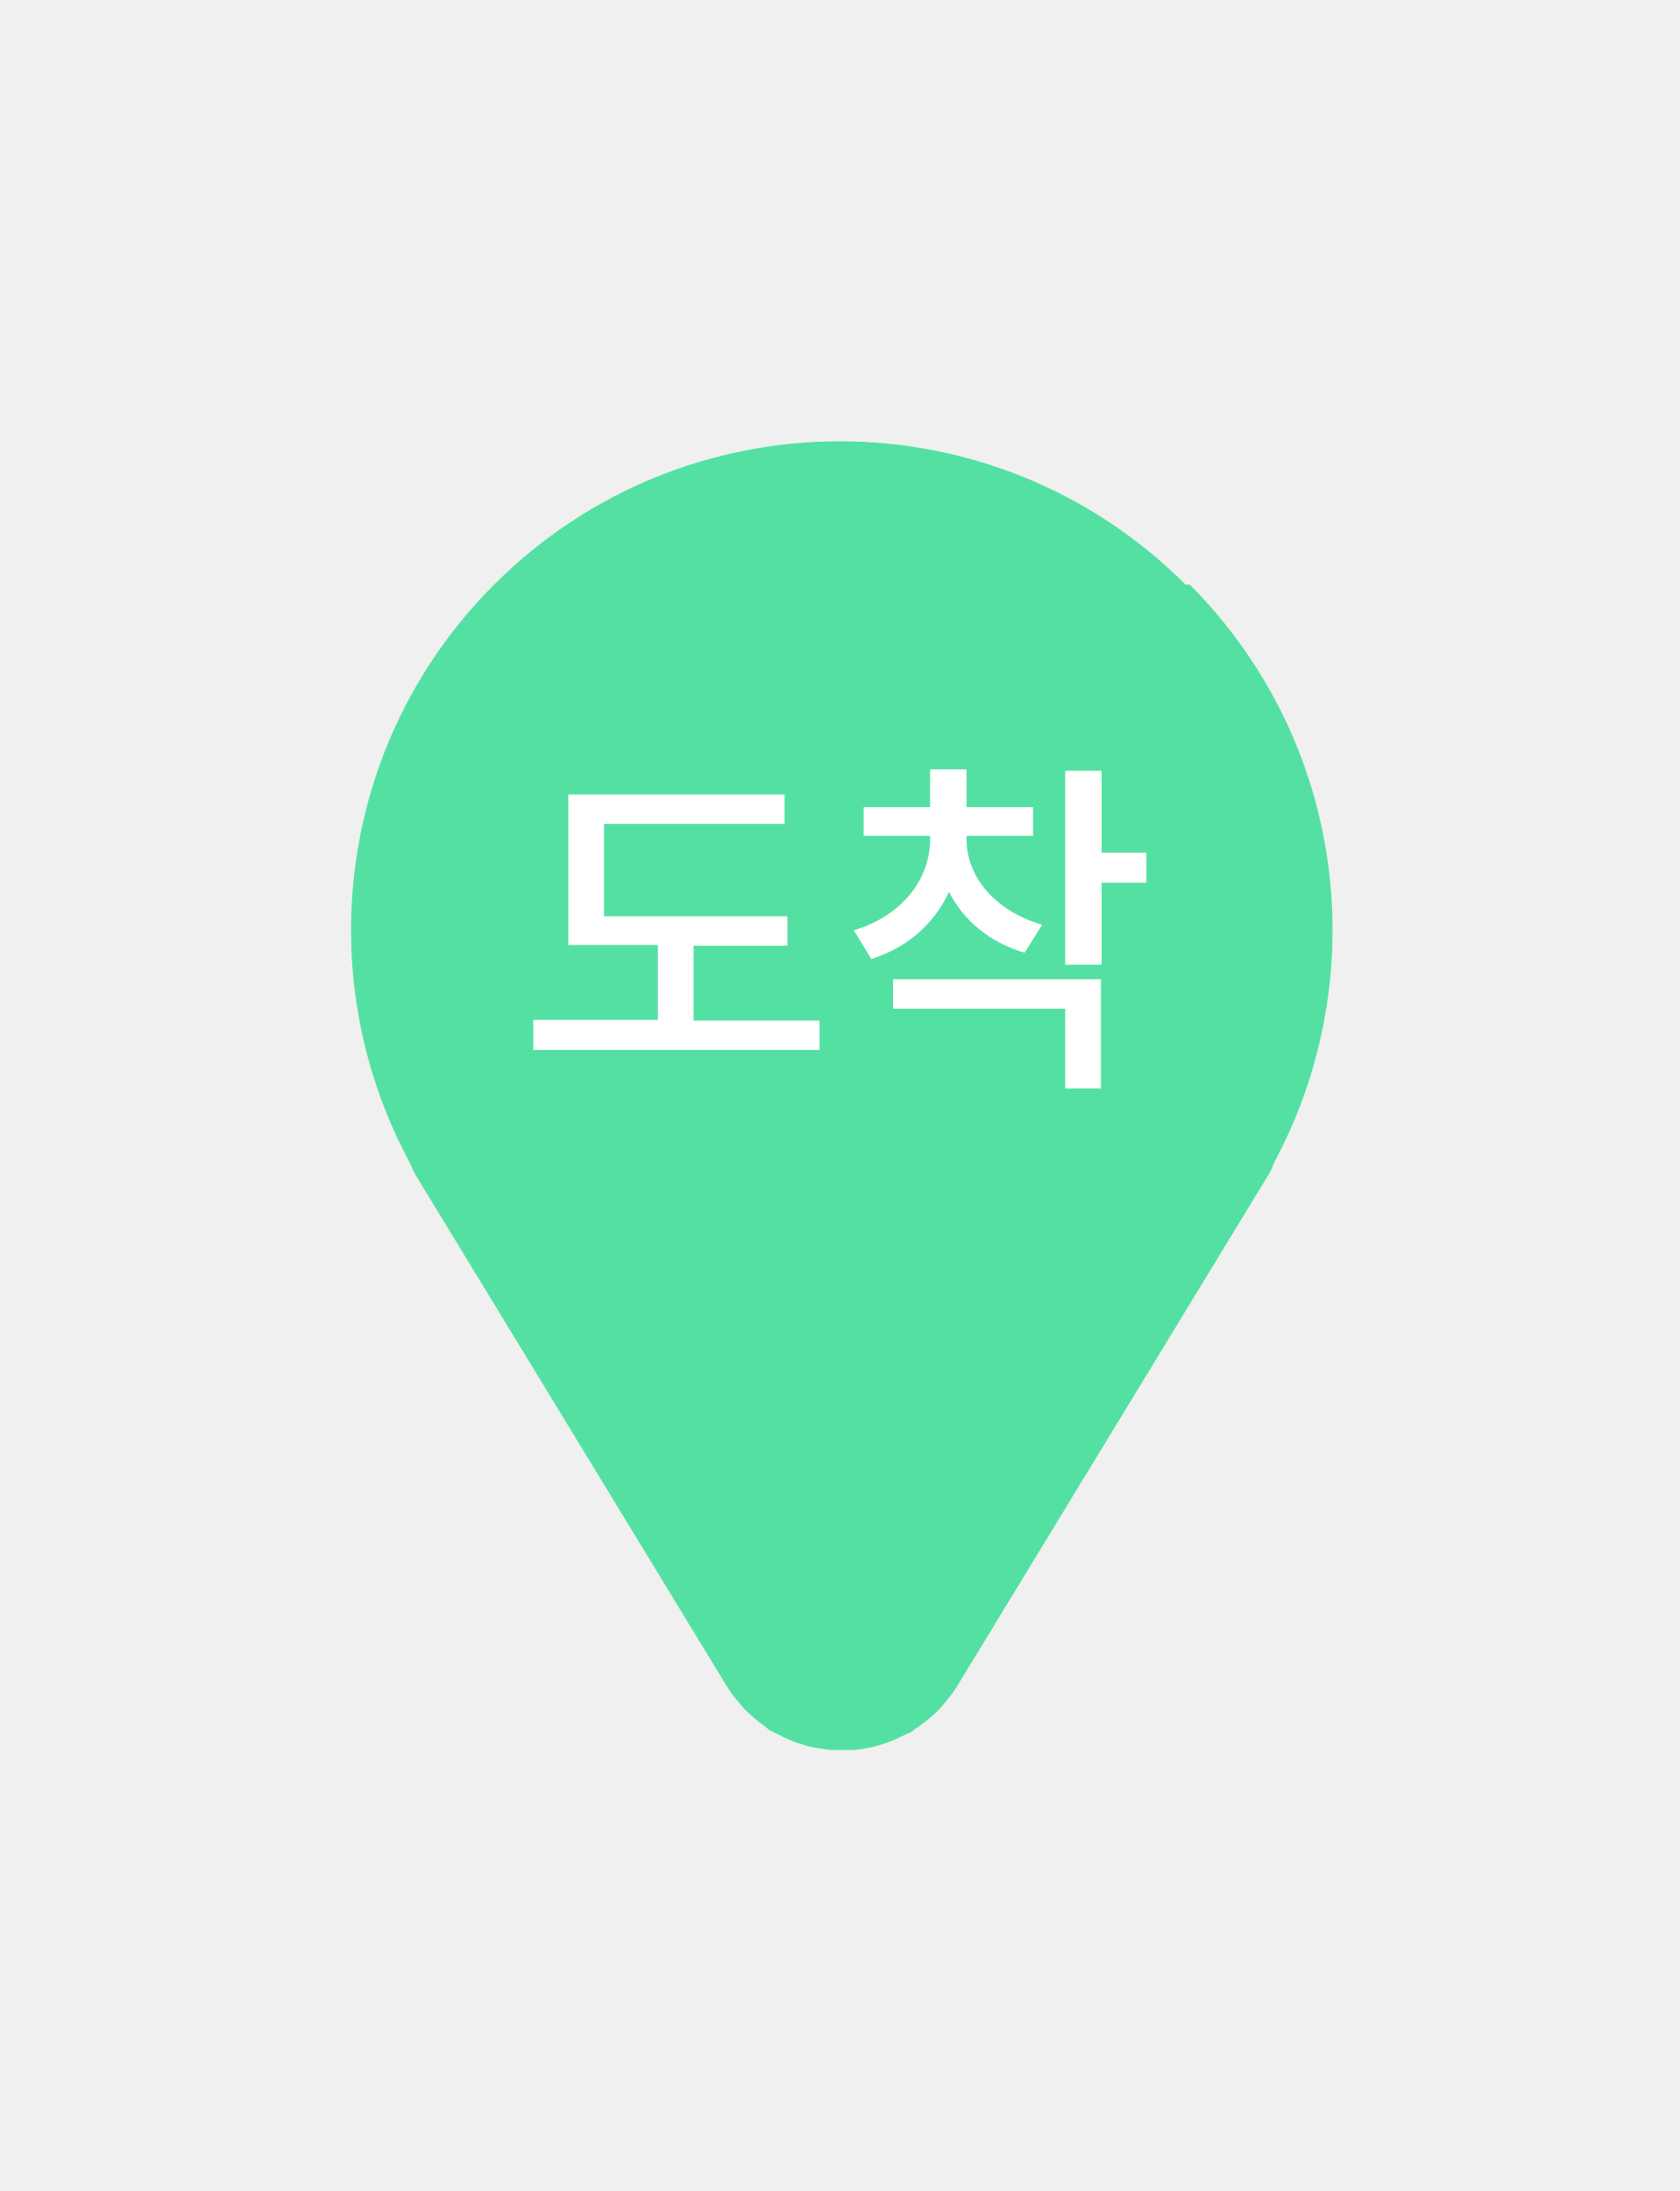
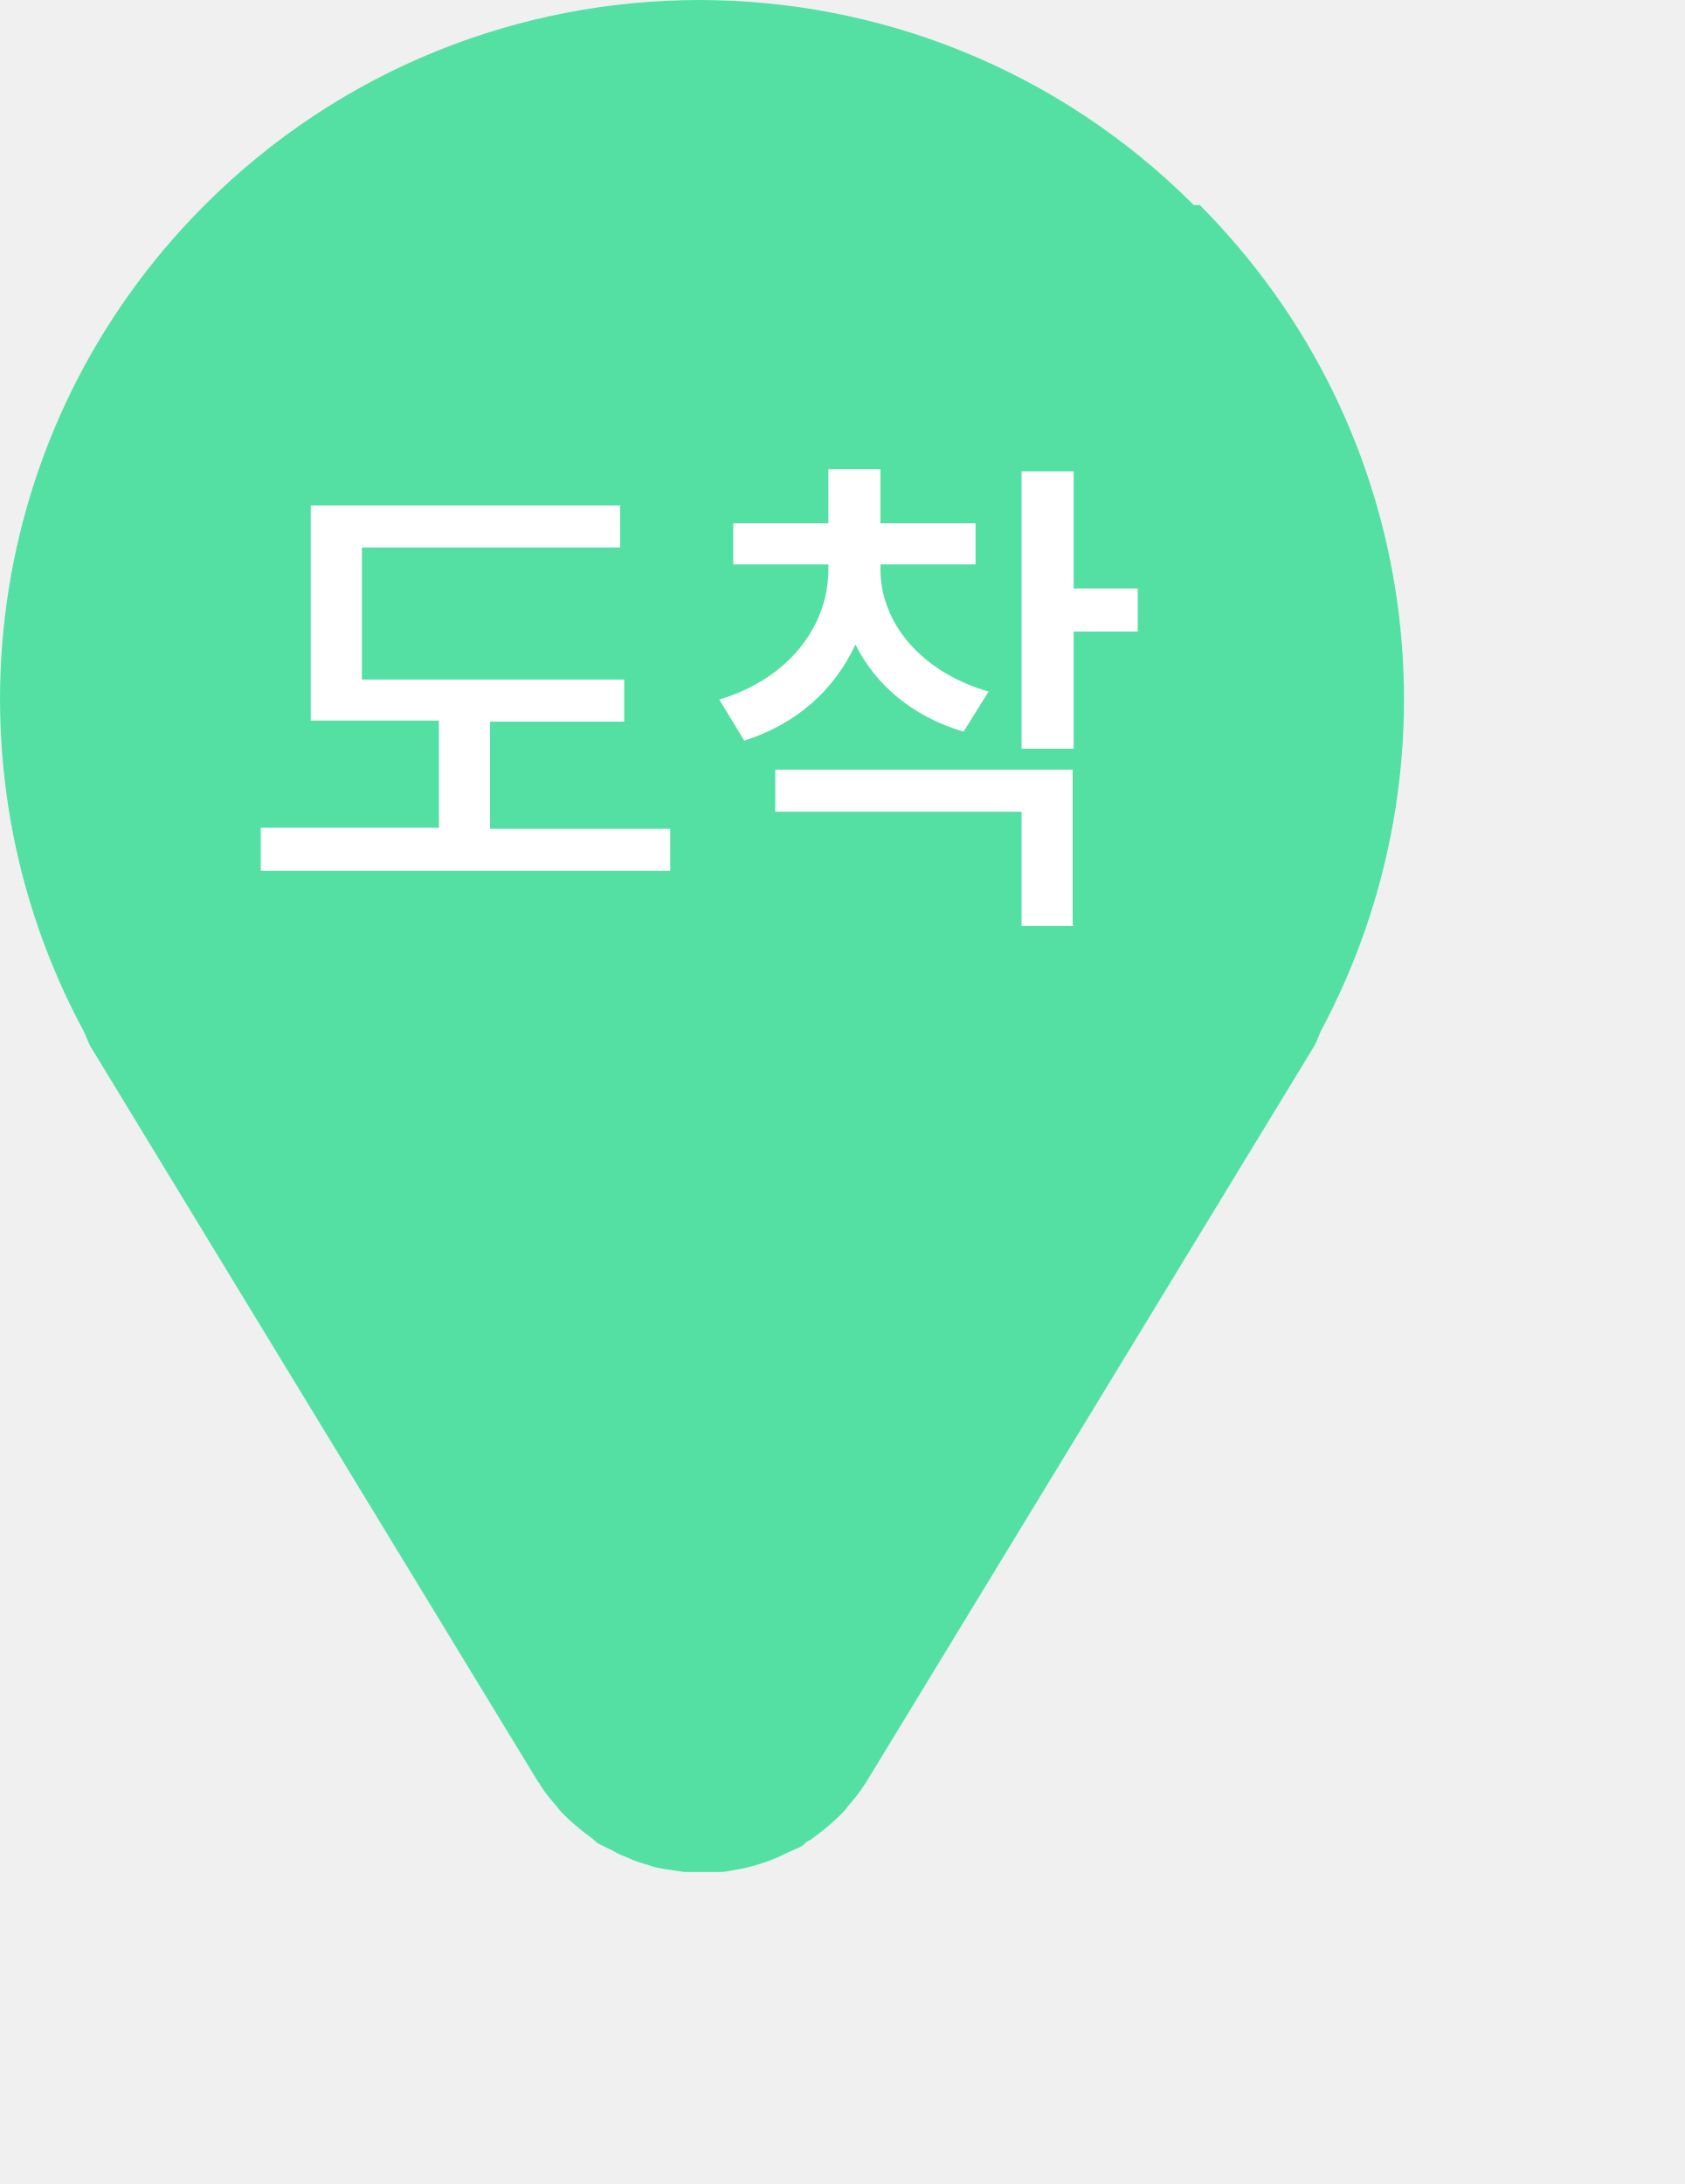
- <svg xmlns="http://www.w3.org/2000/svg" id="Layer_1" data-name="Layer 1" width="55.2" height="72" viewBox="0 0 24 24">
-   <defs>
-     <style>
-       .cls-1 {
-         fill: #55e0a3;
-       }
- 
-       .cls-1, .cls-2 {
-         stroke-width: 0px;
-       }
- 
-       .cls-2 {
-         fill: #fff;
-       }
-     </style>
-   </defs>
-   <path class="cls-2" d="m16.94,4.7c-2.73-2.73-7.15-2.73-9.88,0-2.23,2.23-2.64,5.6-1.21,8.25.03.06.05.13.09.19l4.45,7.31s.02.02.02.03c.05.08.11.15.17.22.02.03.05.06.07.08.06.06.12.11.18.16.04.03.08.06.12.09.02.02.04.04.07.05.04.02.08.04.12.06.05.03.1.05.15.07.06.03.13.05.2.07.05.02.1.03.16.04.07.01.13.02.2.03.06,0,.12,0,.18,0,.06,0,.12,0,.18,0,.07,0,.13-.02.2-.03.05-.01.1-.02.16-.04.07-.02.13-.04.2-.07.05-.02.1-.05.15-.07.04-.02.08-.03.12-.06.02-.02.04-.04.07-.05.04-.03.08-.06.12-.09.06-.05.12-.1.18-.16.03-.03.05-.05.07-.08.06-.07.12-.14.17-.22,0-.01.02-.02.02-.03l4.45-7.31c.04-.06.06-.12.09-.19,1.42-2.64,1.02-6.01-1.21-8.25Z" />
-   <path class="cls-1" d="m16.94,4.7c-2.73-2.73-7.15-2.73-9.88,0-2.23,2.23-2.64,5.6-1.21,8.25.03.06.05.13.09.19l4.45,7.31s.02.02.02.03c.05.08.11.15.17.22.02.03.05.06.07.08.06.06.12.11.18.16.04.03.08.06.12.09.02.02.04.04.07.05.04.02.08.04.12.06.05.03.1.05.15.07.06.03.13.05.2.07.05.02.1.03.16.04.07.01.13.02.2.03.06,0,.12,0,.18,0,.06,0,.12,0,.18,0,.07,0,.13-.02.2-.03.05-.01.1-.02.16-.04.07-.02.13-.04.2-.07.05-.02.1-.05.15-.07.04-.02.08-.03.12-.06.02-.02.04-.04.07-.05.04-.03.08-.06.12-.09.06-.05.12-.1.18-.16.03-.03.05-.05.07-.08.06-.07.12-.14.17-.22,0-.01.02-.02.02-.03l4.45-7.31c.04-.06.06-.12.09-.19,1.42-2.65,1.02-6.01-1.21-8.25Zm-5.23,6.65h-4.09v-.43h1.78v-1.07h-1.28v-2.15h3.09v.42h-2.58v1.32h2.62v.42h-1.34v1.07h1.8v.43Zm.74-1.3l-.25-.41c.7-.21,1.09-.74,1.09-1.3v-.05h-.95v-.41h.95v-.54h.52v.54h.95v.41h-.95v.05c0,.52.39,1.02,1.08,1.22l-.25.4c-.51-.15-.88-.47-1.08-.87-.21.45-.58.79-1.11.96Zm3.29,1.85h-.52v-1.14h-2.46v-.42h2.97v1.55Zm.64-2.94h-.64v1.17h-.52v-2.77h.52v1.17h.64v.43Z" />
+ <svg xmlns="http://www.w3.org/2000/svg" width="27" height="35" viewBox="0 0 27 35" fill="none">
+   <path d="M19.133 3.285C14.753 -1.095 7.661 -1.095 3.281 3.285C-0.297 6.863 -0.955 12.27 1.339 16.522C1.387 16.619 1.419 16.731 1.484 16.827L8.624 28.556C8.624 28.556 8.656 28.588 8.656 28.604C8.736 28.732 8.832 28.845 8.929 28.957C8.961 29.005 9.009 29.053 9.041 29.085C9.137 29.182 9.233 29.262 9.33 29.342C9.394 29.39 9.458 29.438 9.522 29.487C9.554 29.519 9.586 29.551 9.634 29.567C9.699 29.599 9.763 29.631 9.827 29.663C9.907 29.711 9.987 29.743 10.068 29.775C10.164 29.823 10.276 29.856 10.389 29.888C10.469 29.92 10.549 29.936 10.645 29.952C10.758 29.968 10.854 29.984 10.966 30C11.062 30 11.159 30 11.255 30C11.351 30 11.448 30 11.544 30C11.656 30 11.752 29.968 11.865 29.952C11.945 29.936 12.025 29.92 12.121 29.888C12.234 29.856 12.33 29.823 12.442 29.775C12.523 29.743 12.603 29.695 12.683 29.663C12.747 29.631 12.811 29.615 12.876 29.567C12.908 29.535 12.94 29.503 12.988 29.487C13.052 29.438 13.116 29.39 13.18 29.342C13.277 29.262 13.373 29.182 13.469 29.085C13.517 29.037 13.55 29.005 13.582 28.957C13.678 28.845 13.774 28.732 13.854 28.604C13.854 28.588 13.886 28.572 13.886 28.556L21.026 16.827C21.091 16.731 21.123 16.635 21.171 16.522C23.449 12.286 22.807 6.879 19.229 3.285H19.133Z" fill="white" />
+   <path d="M19.133 3.285C14.753 -1.095 7.661 -1.095 3.281 3.285C-0.297 6.863 -0.955 12.27 1.339 16.522C1.387 16.619 1.419 16.731 1.484 16.827L8.624 28.556C8.624 28.556 8.656 28.588 8.656 28.604C8.736 28.732 8.832 28.845 8.929 28.957C8.961 29.005 9.009 29.053 9.041 29.085C9.137 29.182 9.233 29.262 9.33 29.342C9.394 29.39 9.458 29.438 9.522 29.487C9.554 29.519 9.586 29.551 9.634 29.567C9.699 29.599 9.763 29.631 9.827 29.663C9.907 29.711 9.987 29.743 10.068 29.775C10.164 29.823 10.276 29.856 10.389 29.888C10.469 29.92 10.549 29.936 10.645 29.952C10.758 29.968 10.854 29.984 10.966 30C11.062 30 11.159 30 11.255 30C11.351 30 11.448 30 11.544 30C11.656 30 11.752 29.968 11.865 29.952C11.945 29.936 12.025 29.92 12.121 29.888C12.234 29.856 12.33 29.823 12.442 29.775C12.523 29.743 12.603 29.695 12.683 29.663C12.747 29.631 12.811 29.615 12.876 29.567C12.908 29.535 12.94 29.503 12.988 29.487C13.052 29.438 13.116 29.39 13.18 29.342C13.277 29.262 13.373 29.182 13.469 29.085C13.517 29.037 13.55 29.005 13.582 28.957C13.678 28.845 13.774 28.732 13.854 28.604C13.854 28.588 13.886 28.572 13.886 28.556L21.026 16.827C21.091 16.731 21.123 16.635 21.171 16.522C23.449 12.27 22.807 6.879 19.229 3.285H19.133ZM10.742 13.955H4.179V13.265H7.035V11.548H4.981V8.099H9.939V8.773H5.8V10.89H10.004V11.564H7.854V13.281H10.742V13.971V13.955ZM11.929 11.869L11.528 11.211C12.651 10.874 13.277 10.024 13.277 9.126V9.045H11.752V8.387H13.277V7.521H14.111V8.387H15.635V9.045H14.111V9.126C14.111 9.96 14.737 10.762 15.844 11.083L15.443 11.725C14.624 11.484 14.031 10.971 13.71 10.329C13.373 11.051 12.779 11.597 11.929 11.869ZM17.208 14.838H16.373V13.008H12.426V12.335H17.192V14.822L17.208 14.838ZM18.235 10.12H17.208V11.998H16.373V7.553H17.208V9.43H18.235V10.12Z" fill="#55E0A3" />
</svg>
